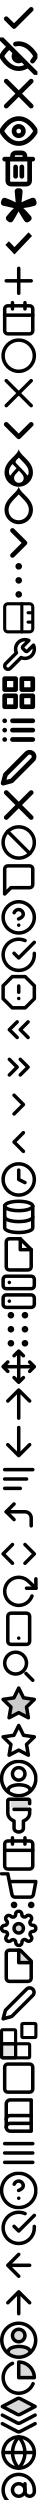
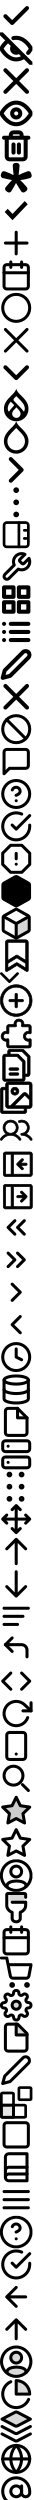
<svg xmlns="http://www.w3.org/2000/svg" xmlns:xlink="http://www.w3.org/1999/xlink">
  <symbol id="checkmark" viewBox="0 0 24 24">
    <path d="M20 6 9 17l-5-5" fill="none" stroke="currentColor" stroke-width="3" stroke-linecap="round" stroke-linejoin="round" />
  </symbol>
  <use xlink:href="#checkmark" width="24" height="24" />
  <view id="checkmark-view" viewBox="0 0 24 24" />
  <symbol id="hide" viewBox="0 0 24 24">
    <path d="M17.94 17.94A10.07 10.07 0 0 1 12 20c-7 0-11-8-11-8a18.45 18.45 0 0 1 5.06-5.94M9.9 4.24A9.12 9.12 0 0 1 12 4c7 0 11 8 11 8a18.5 18.5 0 0 1-2.16 3.19m-6.72-1.07a3 3 0 1 1-4.24-4.24M1 1l22 22" fill="none" stroke="currentColor" stroke-width="3" stroke-linecap="round" stroke-linejoin="round" />
  </symbol>
  <use xlink:href="#hide" y="24" width="24" height="24" />
  <view id="hide-view" viewBox="0 24 24 24" />
  <symbol id="remove" viewBox="0 0 24 24">
    <path d="M20 4 4 20M4 4l16 16" fill="none" stroke="currentColor" stroke-width="3" stroke-linecap="round" stroke-linejoin="round" />
  </symbol>
  <use xlink:href="#remove" y="48" width="24" height="24" />
  <view id="remove-view" viewBox="0 48 24 24" />
  <symbol id="show" viewBox="0 0 24 24">
    <g fill="none" stroke="currentColor" stroke-width="3" stroke-linecap="round" stroke-linejoin="round">
      <path d="M1 12s4-8 11-8 11 8 11 8-4 8-11 8-11-8-11-8z" />
      <circle cx="12" cy="12" r="3" />
    </g>
  </symbol>
  <use xlink:href="#show" y="72" width="24" height="24" />
  <view id="show-view" viewBox="0 72 24 24" />
  <symbol id="trash" viewBox="0 0 24 24">
    <path d="M3 6h18m-2 0v14a2 2 0 0 1-2 2H7a2 2 0 0 1-2-2V6m3 0V4a2 2 0 0 1 2-2h4a2 2 0 0 1 2 2v2m-6 5v6m4-6v6" fill="none" stroke="currentColor" stroke-width="3" stroke-linecap="round" stroke-linejoin="round" />
  </symbol>
  <use xlink:href="#trash" y="96" width="24" height="24" />
  <view id="trash-view" viewBox="0 96 24 24" />
  <symbol id="asterisk" viewBox="0 0 24 24">
    <path fill="currentColor" d="M2.04 11.869a1.973 1.973 0 0 1-1.39-2.53l.388-1.2a1.976 1.976 0 0 1 2.564-1.254c2.867 1.067 5.02 2.008 6.454 2.826-.31-2.963-.521-5.3-.633-7.013C9.35 1.584 10.245.671 11.36.671h1.172c1.129 0 2.036.933 1.96 2.06-.135 1.991-.378 4.307-.734 6.944 1.993-1.004 4.214-1.947 6.668-2.83 1.044-.376 2.182.202 2.524 1.258l.437 1.35c.338 1.045-.23 2.173-1.287 2.477a43.855 43.855 0 0 1-7.143 1.447c1.215 1.057 2.841 2.795 4.88 5.213a1.978 1.978 0 0 1-.38 2.888l-1.005.713c-.89.63-2.124.432-2.736-.472-1.14-1.684-2.421-3.75-3.843-6.2-1.316 2.507-2.515 4.58-3.596 6.212-.6.906-1.828 1.09-2.71.454l-.98-.707a1.986 1.986 0 0 1-.376-2.877c2.115-2.555 3.676-4.296 4.683-5.224-2.375-.459-4.66-.963-6.854-1.508Z" />
  </symbol>
  <use xlink:href="#asterisk" y="120" width="24" height="24" />
  <view id="asterisk-view" viewBox="0 120 24 24" />
  <symbol id="checked" viewBox="0 0 24 24">
    <path fill="currentColor" d="m5.692 10.644 3.58 3.758 9.036-9.489 2.226 2.34L9.272 19.088l-5.806-6.103 2.226-2.34Z" />
  </symbol>
  <use xlink:href="#checked" y="144" width="24" height="24" />
  <view id="checked-view" viewBox="0 144 24 24" />
  <symbol id="add" viewBox="0 0 24 24">
    <path d="M12 4v16m-8-8h16" fill="none" stroke="currentColor" stroke-width="2.25" stroke-linecap="round" stroke-linejoin="round" />
  </symbol>
  <use xlink:href="#add" y="168" width="24" height="24" />
  <view id="add-view" viewBox="0 168 24 24" />
  <symbol id="calendar" viewBox="0 0 24 24">
    <g fill="none" stroke="currentColor" stroke-width="2.25" stroke-linecap="round" stroke-linejoin="round">
      <rect x="3" y="4" width="18" height="18" rx="2" ry="2" />
      <path d="M16 2v4M8 2v4m-5 4h18" />
    </g>
  </symbol>
  <use xlink:href="#calendar" y="192" width="24" height="24" />
  <view id="calendar-view" viewBox="0 192 24 24" />
  <symbol id="circle" viewBox="0 0 24 24">
    <circle cx="12" cy="12" r="10" fill="none" stroke="currentColor" stroke-width="2.25" stroke-linecap="round" stroke-linejoin="round" />
  </symbol>
  <use xlink:href="#circle" y="216" width="24" height="24" />
  <view id="circle-view" viewBox="0 216 24 24" />
  <symbol id="close" viewBox="0 0 24 24">
    <path d="M20 4 4 20M4 4l16 16" fill="none" stroke="currentColor" stroke-width="2.25" stroke-linecap="round" stroke-linejoin="round" />
  </symbol>
  <use xlink:href="#close" y="240" width="24" height="24" />
  <view id="close-view" viewBox="0 240 24 24" />
  <symbol id="drop" viewBox="0 0 24 24">
    <path d="m4 8 8 8 8-8" fill="none" stroke="currentColor" stroke-width="3" stroke-linecap="round" stroke-linejoin="round" />
  </symbol>
  <use xlink:href="#drop" y="264" width="24" height="24" />
  <view id="drop-view" viewBox="0 264 24 24" />
  <symbol id="drupal" viewBox="0 0 24 24">
    <path d="M15.792 5.064C14.088 3.408 12.504 1.824 12.024 0c-.48 1.824-2.064 3.408-3.768 5.064-2.496 2.496-5.352 5.352-5.352 9.648-.144 5.016 3.888 9.192 8.904 9.288 5.016.096 9.216-3.888 9.288-8.904v-.384c.048-4.296-2.808-7.152-5.304-9.648ZM7.56 15.528a5.498 5.498 0 0 0-.696 1.128c-.048.048-.096.12-.168.12h-.048c-.216 0-.432-.384-.432-.384-.048-.096-.12-.216-.168-.312L6 15.984c-.552-1.2-.096-2.904-.096-2.904.216-.816.6-1.632 1.08-2.328.312-.432.648-.864.984-1.296l.432.432 2.04 2.064c.096.096.096.216 0 .312L8.328 14.64l-.768.888Zm4.56 5.952c-1.728 0-3.168-1.416-3.12-3.168 0-.768.312-1.512.768-2.064.648-.768 1.464-1.56 2.376-2.592 1.032 1.128 1.728 1.848 2.376 2.736.048.048.096.12.12.216.336.528.552 1.128.552 1.776.072 1.728-1.344 3.096-3.072 3.096Zm5.904-5.016a.497.497 0 0 1-.312.264h-.048a.913.913 0 0 1-.312-.216c-.552-.816-1.176-1.608-1.848-2.28l-.816-.864-2.76-2.856a35.757 35.757 0 0 1-1.632-1.68c0-.048-.048-.048-.048-.048a1.218 1.218 0 0 1-.216-.432v-.096c-.096-.48.096-.96.432-1.296.528-.528 1.08-1.08 1.608-1.632.552.6 1.176 1.2 1.776 1.824 1.2 1.128 2.28 2.376 3.288 3.72.816 1.176 1.248 2.496 1.248 3.936-.096.504-.168 1.104-.36 1.656Z" />
  </symbol>
  <use xlink:href="#drupal" y="288" width="24" height="24" />
  <view id="drupal-view" viewBox="0 288 24 24" />
  <symbol id="gin" viewBox="0 0 24 24">
    <path d="M12 4.92c.6.696 1.272 1.344 1.92 1.992 2.4 2.4 4.56 4.56 4.56 7.776v.408c-.096 3.528-3 6.384-6.528 6.384h-.12c-1.728-.048-3.384-.744-4.56-1.992-1.176-1.296-1.824-2.952-1.776-4.728v-.048c0-3.216 2.256-5.4 4.56-7.776A49.835 49.835 0 0 0 12 4.92ZM12 0c-.48 1.824-2.088 3.432-3.792 5.04-2.472 2.52-5.328 5.4-5.328 9.648-.12 5.04 3.912 9.216 8.904 9.312H12c4.92 0 9-3.96 9.12-8.904v-.384c0-4.296-2.88-7.128-5.352-9.648C14.088 3.432 12.48 1.824 12 0Z" />
  </symbol>
  <use xlink:href="#gin" y="312" width="24" height="24" />
  <view id="gin-view" viewBox="0 312 24 24" />
  <symbol id="handle" viewBox="0 0 24 24">
    <path d="m8 20 8-8-8-8" fill="none" stroke="currentColor" stroke-width="3" stroke-linecap="round" stroke-linejoin="round" />
  </symbol>
  <use xlink:href="#handle" y="336" width="24" height="24" />
  <view id="handle-view" viewBox="0 336 24 24" />
  <symbol id="more" viewBox="0 0 24 24">
    <path d="M12 13a1 1 0 1 0 0-2 1 1 0 0 0 0 2Zm0-9a1 1 0 1 0 0-2 1 1 0 0 0 0 2Zm0 18a1 1 0 1 0 0-2 1 1 0 0 0 0 2Z" fill="none" stroke="currentColor" stroke-width="2.25" stroke-linecap="round" stroke-linejoin="round" />
  </symbol>
  <use xlink:href="#more" y="360" width="24" height="24" />
  <view id="more-view" viewBox="0 360 24 24" />
  <symbol id="sidebar" viewBox="0 0 24 24">
    <g fill="none" stroke="currentColor" stroke-width="2" stroke-linecap="round" stroke-linejoin="round">
      <rect x="3" y="3" width="18" height="18" rx="2" ry="2" />
      <path d="M14 3v18m4-12.25h2m-2 6h2" />
    </g>
  </symbol>
  <use xlink:href="#sidebar" y="384" width="24" height="24" />
  <view id="sidebar-view" viewBox="0 384 24 24" />
  <symbol id="tool" viewBox="0 0 24 24">
    <path d="M14.7 6.3a1 1 0 0 0 0 1.4l1.6 1.6a1 1 0 0 0 1.4 0l3.77-3.77a6 6 0 0 1-7.94 7.94l-6.91 6.91a2.12 2.12 0 0 1-3-3l6.91-6.91a6 6 0 0 1 7.94-7.94l-3.76 3.76z" fill="none" stroke="currentColor" stroke-width="2.25" stroke-linecap="round" stroke-linejoin="round" />
  </symbol>
  <use xlink:href="#tool" y="408" width="24" height="24" />
  <view id="tool-view" viewBox="0 408 24 24" />
  <symbol id="grid" viewBox="0 0 24 24">
    <path d="M3 3h7v7H3zm11 0h7v7h-7zm0 11h7v7h-7zM3 14h7v7H3z" fill="none" stroke="currentColor" stroke-width="3" stroke-linecap="round" stroke-linejoin="round" />
  </symbol>
  <use xlink:href="#grid" y="432" width="24" height="24" />
  <view id="grid-view" viewBox="0 432 24 24" />
  <symbol id="list" viewBox="0 0 24 24">
    <path d="M8 6h13M8 12h13M8 18h13M3 6h.01M3 12h.01M3 18h.01" fill="none" stroke="currentColor" stroke-width="3" stroke-linecap="round" stroke-linejoin="round" />
  </symbol>
  <use xlink:href="#list" y="456" width="24" height="24" />
  <view id="list-view" viewBox="0 456 24 24" />
  <symbol id="media-edit" viewBox="0 0 24 24">
    <path d="M17 3a2.828 2.828 0 1 1 4 4L7.5 20.5 2 22l1.5-5.5L17 3z" fill="none" stroke="currentColor" stroke-width="3" stroke-linecap="round" stroke-linejoin="round" />
  </symbol>
  <use xlink:href="#media-edit" y="480" width="24" height="24" />
  <view id="media-edit-view" viewBox="0 480 24 24" />
  <symbol id="media-remove" viewBox="0 0 24 24">
    <path d="M20 4 4 20M4 4l16 16" fill="none" stroke="currentColor" stroke-width="3" stroke-linecap="round" stroke-linejoin="round" />
  </symbol>
  <use xlink:href="#media-remove" y="504" width="24" height="24" />
  <view id="media-remove-view" viewBox="0 504 24 24" />
  <symbol id="error" viewBox="0 0 24 24">
    <g fill="none" stroke="currentColor" stroke-width="2.25" stroke-linecap="round" stroke-linejoin="round">
      <circle cx="12" cy="12" r="10" />
      <path d="m4.93 4.93 14.14 14.14" />
    </g>
  </symbol>
  <use xlink:href="#error" y="528" width="24" height="24" />
  <view id="error-view" viewBox="0 528 24 24" />
  <symbol id="info" viewBox="0 0 24 24">
    <path d="M21 15a2 2 0 0 1-2 2H7l-4 4V5a2 2 0 0 1 2-2h14a2 2 0 0 1 2 2z" fill="none" stroke="currentColor" stroke-width="2.25" stroke-linecap="round" stroke-linejoin="round" />
  </symbol>
  <use xlink:href="#info" y="552" width="24" height="24" />
  <view id="info-view" viewBox="0 552 24 24" />
  <symbol id="question" viewBox="0 0 24 24">
    <g fill="none" stroke="currentColor" stroke-width="2.25" stroke-linecap="round" stroke-linejoin="round">
      <circle cx="12" cy="12" r="10" />
      <path d="M9.09 9a3 3 0 0 1 5.83 1c0 2-3 3-3 3m.08 4h.01" />
    </g>
  </symbol>
  <use xlink:href="#question" y="576" width="24" height="24" />
  <view id="question-view" viewBox="0 576 24 24" />
  <symbol id="status" viewBox="0 0 24 24">
    <g fill="none" stroke="currentColor" stroke-width="2.25" stroke-linecap="round" stroke-linejoin="round">
      <path d="M22 11.08V12a10 10 0 1 1-5.93-9.14" />
      <path d="M22 4 12 14.01l-3-3" />
    </g>
  </symbol>
  <use xlink:href="#status" y="600" width="24" height="24" />
  <view id="status-view" viewBox="0 600 24 24" />
  <symbol id="warning" viewBox="0 0 24 24">
    <path d="M7.86 2h8.28L22 7.86v8.28L16.14 22H7.86L2 16.14V7.86L7.86 2zM12 8v4m0 4h.01" fill="none" stroke="currentColor" stroke-width="2.25" stroke-linecap="round" stroke-linejoin="round" />
  </symbol>
  <use xlink:href="#warning" y="624" width="24" height="24" />
  <view id="warning-view" viewBox="0 624 24 24" />
+   <symbol id="block" viewBox="0 0 24 24">
+     <g stroke="currentColor" stroke-width="2.25" stroke-linecap="round" stroke-linejoin="round">
+       <path d="M12.667 1.3h0l.005.003 8.55 4.798.003.001c.2.114.364.277.477.469.114.193.173.41.173.63V16.8c0 .22-.06.436-.173.63a1.298 1.298 0 0 1-.477.468h-.002l-8.551 4.8-.005.002a1.353 1.353 0 0 1-1.334 0l-.005-.003-8.55-4.798-.003-.001a1.298 1.298 0 0 1-.477-.469 1.243 1.243 0 0 1-.173-.629V7.2c0-.22.06-.437.173-.63a1.298 1.298 0 0 1 .48-.469l8.55-4.798h0l.005-.003a1.354 1.354 0 0 1 1.334 0Z" />
+       <path d="m3 7 9 5 9-5m-9 16V12" />
+     </g>
+   </symbol>
+   <use xlink:href="#block" y="648" width="24" height="24" />
+   <view id="block-view" viewBox="0 648 24 24" />
+   <symbol id="blocks" viewBox="0 0 24 24">
+     <g fill="none" stroke="currentColor" stroke-width="2.25" stroke-linecap="round" stroke-linejoin="round">
+       <path d="M12.643 1.544h0l.004.002 8.373 4.699h.002c.193.11.35.266.459.45.109.186.165.394.166.605v9.4c0 .21-.057.42-.166.604a1.248 1.248 0 0 1-.46.452l-8.374 4.698-.004.002a1.301 1.301 0 0 1-1.284 0l-.004-.002-8.373-4.698-.002-.002a1.248 1.248 0 0 1-.46-.45 1.193 1.193 0 0 1-.165-.604V7.3c0-.211.057-.42.166-.604.109-.185.266-.34.459-.45l.002-.001 8.373-4.699h0l.004-.002a1.303 1.303 0 0 1 1.284 0Z" />
+       <path d="M3.188 7.104 12.001 12l8.812-4.896M12 22.77V12" />
+     </g>
+     <path d="m12 12 9.5-5v10.5L12 23V12Z" fill="currentColor" fill-opacity=".15" />
+   </symbol>
+   <use xlink:href="#blocks" y="672" width="24" height="24" />
+   <view id="blocks-view" viewBox="0 672 24 24" />
+   <symbol id="bookmarks" viewBox="0 0 24 24">
+     <path d="M19.04 0H5.88A1.88 1.88 0 0 0 4 1.88v20.68a.94.94 0 0 0 1.438.797l7.022-4.389 7.023 4.389a.939.939 0 0 0 1.437-.797V1.88A1.88 1.88 0 0 0 19.04 0Zm0 1.88v13.345l-6.083-3.801a.94.94 0 0 0-.996 0l-6.081 3.8V1.88h13.16Zm-6.083 15.184a.94.94 0 0 0-.996 0l-6.081 3.8v-3.423l6.58-4.113 6.58 4.113v3.424l-6.083-3.801Z" fill="currentColor" stroke="currentColor" stroke-width=".5" stroke-linecap="round" stroke-linejoin="round" />
+   </symbol>
+   <use xlink:href="#bookmarks" y="696" width="24" height="24" />
+   <view id="bookmarks-view" viewBox="0 696 24 24" />
+   <symbol id="chevron-down" viewBox="0 0 14 9">
+     <path d="m1 1 6 6 6-6" fill="none" stroke="currentColor" stroke-width="2" stroke-linecap="round" stroke-linejoin="round" />
+   </symbol>
+   <use xlink:href="#chevron-down" y="720" width="14" height="9" />
+   <view id="chevron-down-view" viewBox="0 720 14 9" />
+   <symbol id="create" viewBox="0 0 24 24">
+     <path d="M12 .25A11.75 11.75 0 1 0 23.75 12 11.762 11.762 0 0 0 12 .25Zm0 21.692A9.943 9.943 0 1 1 21.942 12 9.954 9.954 0 0 1 12 21.942ZM17.423 12a.903.903 0 0 1-.904.904h-3.615v3.615a.904.904 0 1 1-1.808 0v-3.615H7.481a.904.904 0 1 1 0-1.808h3.615V7.481a.904.904 0 1 1 1.808 0v3.615h3.615a.903.903 0 0 1 .904.904Z" fill="currentColor" stroke="currentColor" stroke-width=".5" stroke-linecap="round" stroke-linejoin="round" />
+   </symbol>
+   <use xlink:href="#create" y="729" width="24" height="24" />
+   <view id="create-view" viewBox="0 729 24 24" />
+   <symbol id="extend-new" viewBox="0 0 24 24">
+     <path d="M22.715 16.35a.825.825 0 0 0-.793-.048 2.063 2.063 0 1 1 0-3.729.825.825 0 0 0 1.178-.746V7.425a1.65 1.65 0 0 0-1.65-1.65h-3.736a3.725 3.725 0 0 0-1.148-3.119 3.713 3.713 0 0 0-6.23 3.119H6.6a1.65 1.65 0 0 0-1.65 1.65v3.322a3.726 3.726 0 0 0-3.91 2.437 3.72 3.72 0 0 0 3.91 4.947v3.319A1.65 1.65 0 0 0 6.6 23.1h14.85a1.65 1.65 0 0 0 1.65-1.65v-4.402a.824.824 0 0 0-.385-.699Zm-1.265 5.1H6.6v-4.402a.825.825 0 0 0-1.18-.746 2.061 2.061 0 1 1 0-3.729.825.825 0 0 0 1.18-.746V7.425h4.815a.825.825 0 0 0 .746-1.18 2.063 2.063 0 1 1 3.729 0 .825.825 0 0 0 .745 1.18h4.815v3.324a3.713 3.713 0 1 0 0 7.379v3.322Z" fill="currentColor" stroke="currentColor" stroke-width=".55" stroke-linecap="round" stroke-linejoin="round" />
+   </symbol>
+   <use xlink:href="#extend-new" y="753" width="24" height="24" />
+   <view id="extend-new-view" viewBox="0 753 24 24" />
+   <symbol id="files" viewBox="0 0 24 24">
+     <path d="M22.005 4.841 17.397.233a.92.92 0 0 0-.651-.27H7.53a1.843 1.843 0 0 0-1.844 1.844V3.65H3.843A1.843 1.843 0 0 0 2 5.493v16.589a1.844 1.844 0 0 0 1.843 1.843h12.902a1.843 1.843 0 0 0 1.844-1.843v-1.843h1.843a1.843 1.843 0 0 0 1.843-1.844V5.493a.922.922 0 0 0-.27-.652Zm-5.26 17.24H3.844V5.494h8.835l4.067 4.068v12.521Zm3.687-3.686h-1.843V9.18a.92.92 0 0 0-.27-.652L13.711 3.92a.922.922 0 0 0-.652-.27H7.53V1.807h8.835l4.068 4.067v12.521ZM13.98 14.71a.921.921 0 0 1-.922.922H7.53a.921.921 0 1 1 0-1.844h5.53a.921.921 0 0 1 .922.922Zm0 3.686a.921.921 0 0 1-.922.922H7.53a.921.921 0 1 1 0-1.843h5.53a.921.921 0 0 1 .922.921Z" fill="currentColor" stroke="currentColor" stroke-width=".5" stroke-linecap="round" stroke-linejoin="round" />
+   </symbol>
+   <use xlink:href="#files" y="777" width="24" height="24" />
+   <view id="files-view" viewBox="0 777 24 24" />
+   <symbol id="media" viewBox="0 0 24 24">
+     <path d="M21.792.25H6.125a1.958 1.958 0 0 0-1.958 1.958v1.959H2.208A1.958 1.958 0 0 0 .25 6.125v15.667a1.959 1.959 0 0 0 1.958 1.958h15.667a1.959 1.959 0 0 0 1.958-1.958v-1.959h1.959a1.958 1.958 0 0 0 1.958-1.958V2.208A1.959 1.959 0 0 0 21.792.25ZM6.125 2.208h15.667V10.7l-2.044-2.044a1.959 1.959 0 0 0-2.769 0l-9.218 9.219H6.125V2.208Zm11.75 19.584H2.208V6.125h1.959v11.75a1.959 1.959 0 0 0 1.958 1.958h11.75v1.959Zm3.917-3.917h-11.26l7.833-7.833 3.427 3.427v4.406ZM11.02 10.042a2.938 2.938 0 1 0 0-5.876 2.938 2.938 0 0 0 0 5.876Zm0-3.917a.98.98 0 1 1 0 1.96.98.98 0 0 1 0-1.96Z" fill="currentColor" stroke="currentColor" stroke-width=".5" stroke-linecap="round" stroke-linejoin="round" />
+   </symbol>
+   <use xlink:href="#media" y="801" width="24" height="24" />
+   <view id="media-view" viewBox="0 801 24 24" />
+   <symbol id="people-new" viewBox="0 0 24 24">
+     <path d="M10.992 14.805a5.625 5.625 0 1 0-6.234 0A8.983 8.983 0 0 0 .33 18.34a.75.75 0 1 0 1.256.82 7.5 7.5 0 0 1 12.576 0 .75.75 0 0 0 1.256-.82 8.983 8.983 0 0 0-4.427-3.535Zm-7.242-4.68a4.125 4.125 0 1 1 8.25 0 4.125 4.125 0 0 1-8.25 0Zm19.7 9.253a.75.75 0 0 1-1.037-.218 7.484 7.484 0 0 0-6.288-3.41.75.75 0 0 1 0-1.5 4.125 4.125 0 1 0-1.532-7.957.75.75 0 1 1-.557-1.392 5.625 5.625 0 0 1 5.206 9.904 8.983 8.983 0 0 1 4.427 3.535.75.75 0 0 1-.218 1.038Z" fill="currentColor" stroke="currentColor" stroke-width=".5" stroke-linecap="round" stroke-linejoin="round" />
+   </symbol>
+   <use xlink:href="#people-new" y="825" width="24" height="24" />
+   <view id="people-new-view" viewBox="0 825 24 24" />
+   <symbol class="sidebar-toggle__icon sidebar-toggle__icon--collapse" id="toggle-collapse" viewBox="0 0 24 24">
+     <path fill-rule="evenodd" clip-rule="evenodd" d="M4.125 4.125h18.15a1.65 1.65 0 0 1 1.65 1.65v14.85a1.65 1.65 0 0 1-1.65 1.65H4.125a1.65 1.65 0 0 1-1.65-1.65V5.775a1.65 1.65 0 0 1 1.65-1.65Zm4.125 1.65H4.125v14.85H8.25V5.775Zm1.65 14.85h12.375V5.775H9.9v14.85ZM20.075 13.2a.825.825 0 0 1-.825.825h-4.059l1.893 1.892a.825.825 0 0 1-1.167 1.167l-3.3-3.3a.825.825 0 0 1 0-1.167l3.3-3.3a.825.825 0 1 1 1.166 1.166l-1.892 1.892h4.059a.825.825 0 0 1 .825.825Z" fill="currentColor" stroke="currentColor" stroke-width=".55" stroke-linecap="round" stroke-linejoin="round" />
+   </symbol>
+   <use class="sidebar-toggle__icon sidebar-toggle__icon--collapse" xlink:href="#toggle-collapse" y="849" width="24" height="24" />
+   <view id="toggle-collapse-view" viewBox="0 849 24 24" />
+   <symbol class="sidebar-toggle__icon sidebar-toggle__icon--expand" id="toggle-expand" viewBox="0 0 24 24">
+     <path fill-rule="evenodd" clip-rule="evenodd" d="M4.125 4.125h18.15a1.65 1.65 0 0 1 1.65 1.65v14.85a1.65 1.65 0 0 1-1.65 1.65H4.125a1.65 1.65 0 0 1-1.65-1.65V5.775a1.65 1.65 0 0 1 1.65-1.65Zm4.125 1.65H4.125v14.85H8.25V5.775Zm1.65 14.85h12.375V5.775H9.9v14.85Zm2.475-7.425a.825.825 0 0 1 .825-.825h4.059l-1.892-1.89a.825.825 0 1 1 1.166-1.168l3.3 3.3a.823.823 0 0 1 0 1.167l-3.3 3.3a.825.825 0 1 1-1.166-1.167l1.892-1.892H13.2a.825.825 0 0 1-.825-.825Z" fill="currentColor" stroke="currentColor" stroke-width=".55" stroke-linecap="round" stroke-linejoin="round" />
+   </symbol>
+   <use class="sidebar-toggle__icon sidebar-toggle__icon--expand" xlink:href="#toggle-expand" y="873" width="24" height="24" />
+   <view id="toggle-expand-view" viewBox="0 873 24 24" />
  <symbol id="first" viewBox="0 0 24 24">
    <path d="m11 17-5-5 5-5m7 10-5-5 5-5" fill="none" stroke="currentColor" stroke-width="2.25" stroke-linecap="round" stroke-linejoin="round" />
  </symbol>
-   <use xlink:href="#first" y="648" width="24" height="24" />
-   <view id="first-view" viewBox="0 648 24 24" />
+   <use xlink:href="#first" y="897" width="24" height="24" />
+   <view id="first-view" viewBox="0 897 24 24" />
  <symbol id="last" viewBox="0 0 24 24">
    <path d="m13 17 5-5-5-5M6 17l5-5-5-5" fill="none" stroke="currentColor" stroke-width="2.25" stroke-linecap="round" stroke-linejoin="round" />
  </symbol>
-   <use xlink:href="#last" y="672" width="24" height="24" />
-   <view id="last-view" viewBox="0 672 24 24" />
+   <use xlink:href="#last" y="921" width="24" height="24" />
+   <view id="last-view" viewBox="0 921 24 24" />
  <symbol id="next" viewBox="0 0 24 24">
    <path d="m9 18 6-6-6-6" fill="none" stroke="currentColor" stroke-width="2.25" stroke-linecap="round" stroke-linejoin="round" />
  </symbol>
-   <use xlink:href="#next" y="696" width="24" height="24" />
-   <view id="next-view" viewBox="0 696 24 24" />
+   <use xlink:href="#next" y="945" width="24" height="24" />
+   <view id="next-view" viewBox="0 945 24 24" />
  <symbol id="prev" viewBox="0 0 24 24">
    <path d="m15 18-6-6 6-6" fill="none" stroke="currentColor" stroke-width="2.25" stroke-linecap="round" stroke-linejoin="round" />
  </symbol>
-   <use xlink:href="#prev" y="720" width="24" height="24" />
-   <view id="prev-view" viewBox="0 720 24 24" />
+   <use xlink:href="#prev" y="969" width="24" height="24" />
+   <view id="prev-view" viewBox="0 969 24 24" />
  <symbol id="clock" viewBox="0 0 24 24">
    <g fill="none" stroke="currentColor" stroke-width="2.25" stroke-linecap="round" stroke-linejoin="round">
      <circle cx="12" cy="12" r="10" />
      <path d="M12 6v6l4 2" />
    </g>
  </symbol>
-   <use xlink:href="#clock" y="744" width="24" height="24" />
-   <view id="clock-view" viewBox="0 744 24 24" />
+   <use xlink:href="#clock" y="993" width="24" height="24" />
+   <view id="clock-view" viewBox="0 993 24 24" />
  <symbol id="database" viewBox="0 0 24 24">
    <g fill="none" stroke="currentColor" stroke-width="2.25" stroke-linecap="round" stroke-linejoin="round">
      <ellipse cx="12" cy="5" rx="9" ry="3" />
      <path d="M21 12c0 1.66-4 3-9 3s-9-1.34-9-3" />
      <path d="M3 5v14c0 1.66 4 3 9 3s9-1.34 9-3V5" />
    </g>
  </symbol>
-   <use xlink:href="#database" y="768" width="24" height="24" />
-   <view id="database-view" viewBox="0 768 24 24" />
+   <use xlink:href="#database" y="1017" width="24" height="24" />
+   <view id="database-view" viewBox="0 1017 24 24" />
  <symbol id="php" viewBox="0 0 24 24">
    <g fill="none" stroke="currentColor" stroke-width="2.25" stroke-linecap="round" stroke-linejoin="round">
      <path d="M13 2H6a2 2 0 0 0-2 2v16a2 2 0 0 0 2 2h12a2 2 0 0 0 2-2V9z" />
      <path d="M13 2v7h7" />
    </g>
  </symbol>
-   <use xlink:href="#php" y="792" width="24" height="24" />
-   <view id="php-view" viewBox="0 792 24 24" />
+   <use xlink:href="#php" y="1041" width="24" height="24" />
+   <view id="php-view" viewBox="0 1041 24 24" />
  <symbol id="server" viewBox="0 0 24 24">
    <g fill="none" stroke="currentColor" stroke-width="2.25" stroke-linecap="round" stroke-linejoin="round">
      <rect x="2" y="2" width="20" height="8" rx="2" ry="2" />
      <rect x="2" y="14" width="20" height="8" rx="2" ry="2" />
      <path d="M6 6h.01M6 18h.01" />
    </g>
  </symbol>
-   <use xlink:href="#server" y="816" width="24" height="24" />
-   <view id="server-view" viewBox="0 816 24 24" />
+   <use xlink:href="#server" y="1065" width="24" height="24" />
+   <view id="server-view" viewBox="0 1065 24 24" />
  <symbol id="drag-dots" viewBox="0 0 24 24">
    <path d="M7 13a1 1 0 1 0 0-2 1 1 0 0 0 0 2Zm0-9a1 1 0 1 0 0-2 1 1 0 0 0 0 2Zm0 18a1 1 0 1 0 0-2 1 1 0 0 0 0 2Zm9-9a1 1 0 1 0 0-2 1 1 0 0 0 0 2Zm0-9a1 1 0 1 0 0-2 1 1 0 0 0 0 2Zm0 18a1 1 0 1 0 0-2 1 1 0 0 0 0 2Z" fill="none" stroke="currentColor" stroke-width="2.25" stroke-linecap="round" stroke-linejoin="round" />
  </symbol>
-   <use xlink:href="#drag-dots" y="840" width="24" height="24" />
-   <view id="drag-dots-view" viewBox="0 840 24 24" />
+   <use xlink:href="#drag-dots" y="1089" width="24" height="24" />
+   <view id="drag-dots-view" viewBox="0 1089 24 24" />
  <symbol id="drag" viewBox="0 0 24 24">
    <path d="m5 9-3 3 3 3M9 5l3-3 3 3m0 14-3 3-3-3M19 9l3 3-3 3M2 12h20M12 2v20" fill="none" stroke="currentColor" stroke-width="2.25" stroke-linecap="round" stroke-linejoin="round" />
  </symbol>
-   <use xlink:href="#drag" y="864" width="24" height="24" />
-   <view id="drag-view" viewBox="0 864 24 24" />
+   <use xlink:href="#drag" y="1113" width="24" height="24" />
+   <view id="drag-view" viewBox="0 1113 24 24" />
  <symbol id="sort-asc" viewBox="0 0 24 24">
    <path d="M12 21V3m-7 7 7-7 7 7" fill="none" stroke="currentColor" stroke-width="2.25" stroke-linecap="round" stroke-linejoin="round" />
  </symbol>
-   <use xlink:href="#sort-asc" y="888" width="24" height="24" />
-   <view id="sort-asc-view" viewBox="0 888 24 24" />
+   <use xlink:href="#sort-asc" y="1137" width="24" height="24" />
+   <view id="sort-asc-view" viewBox="0 1137 24 24" />
  <symbol id="sort-desc" viewBox="0 0 24 24">
    <path d="M12 3v18m7-7-7 7-7-7" fill="none" stroke="currentColor" stroke-width="2.25" stroke-linecap="round" stroke-linejoin="round" />
  </symbol>
-   <use xlink:href="#sort-desc" y="912" width="24" height="24" />
-   <view id="sort-desc-view" viewBox="0 912 24 24" />
+   <use xlink:href="#sort-desc" y="1161" width="24" height="24" />
+   <view id="sort-desc-view" viewBox="0 1161 24 24" />
  <symbol id="sort" viewBox="0 0 24 24">
    <path d="M3 12h14M3 6h18M3 18h10" fill="none" stroke="currentColor" stroke-width="2.25" stroke-linecap="round" stroke-linejoin="round" />
  </symbol>
-   <use xlink:href="#sort" y="936" width="24" height="24" />
-   <view id="sort-view" viewBox="0 936 24 24" />
+   <use xlink:href="#sort" y="1185" width="24" height="24" />
+   <view id="sort-view" viewBox="0 1185 24 24" />
  <symbol id="backtosite" viewBox="0 0 24 24">
    <g fill="none" stroke="currentColor" stroke-width="2.25" stroke-linecap="round" stroke-linejoin="round">
      <path d="M9 14 4 9l5-5" />
      <path d="M20 18v-5a4 4 0 0 0-4-4H4" />
    </g>
  </symbol>
-   <use xlink:href="#backtosite" y="960" width="24" height="24" />
-   <view id="backtosite-view" viewBox="0 960 24 24" />
+   <use xlink:href="#backtosite" y="1209" width="24" height="24" />
+   <view id="backtosite-view" viewBox="0 1209 24 24" />
  <symbol id="devel" viewBox="0 0 24 24">
    <path d="m16 18 6-6-6-6M8 6l-6 6 6 6" fill="none" stroke="currentColor" stroke-width="2.25" stroke-linecap="round" stroke-linejoin="round" />
  </symbol>
-   <use xlink:href="#devel" y="984" width="24" height="24" />
-   <view id="devel-view" viewBox="0 984 24 24" />
+   <use xlink:href="#devel" y="1233" width="24" height="24" />
+   <view id="devel-view" viewBox="0 1233 24 24" />
  <symbol id="rebuild-cache" viewBox="0 0 24 24">
    <g fill="none" stroke="currentColor" stroke-width="2.25" stroke-linecap="round" stroke-linejoin="round">
      <path d="M23 4v6h-6" />
      <path d="M20.49 15a9 9 0 1 1-2.12-9.36L23 10" />
    </g>
  </symbol>
-   <use xlink:href="#rebuild-cache" y="1008" width="24" height="24" />
-   <view id="rebuild-cache-view" viewBox="0 1008 24 24" />
+   <use xlink:href="#rebuild-cache" y="1257" width="24" height="24" />
+   <view id="rebuild-cache-view" viewBox="0 1257 24 24" />
  <symbol id="responsive-preview" viewBox="0 0 24 24">
    <g fill="none" stroke="currentColor" stroke-width="2.25" stroke-linecap="round" stroke-linejoin="round">
      <rect x="5" y="2" width="14" height="20" rx="2" ry="2" />
      <path d="M12 18h.01" />
    </g>
  </symbol>
-   <use xlink:href="#responsive-preview" y="1032" width="24" height="24" />
-   <view id="responsive-preview-view" viewBox="0 1032 24 24" />
+   <use xlink:href="#responsive-preview" y="1281" width="24" height="24" />
+   <view id="responsive-preview-view" viewBox="0 1281 24 24" />
  <symbol id="search" viewBox="0 0 24 24">
    <path d="M10 17a7 7 0 1 0 0-14 7 7 0 0 0 0 14Zm11 4-4.35-4.35" fill="none" stroke="currentColor" stroke-width="2.25" stroke-linecap="round" stroke-linejoin="round" />
  </symbol>
-   <use xlink:href="#search" y="1056" width="24" height="24" />
-   <view id="search-view" viewBox="0 1056 24 24" />
+   <use xlink:href="#search" y="1305" width="24" height="24" />
+   <view id="search-view" viewBox="0 1305 24 24" />
  <symbol id="shortcut-filled" viewBox="0 0 24 24">
    <path d="m12 2 3.09 6.26L22 9.27l-5 4.87 1.18 6.88L12 17.77l-6.18 3.25L7 14.14 2 9.27l6.91-1.01L12 2z" fill="currentColor" fill-opacity=".2" stroke="currentColor" stroke-width="2.25" stroke-linecap="round" stroke-linejoin="round" />
  </symbol>
-   <use xlink:href="#shortcut-filled" y="1080" width="24" height="24" />
-   <view id="shortcut-filled-view" viewBox="0 1080 24 24" />
+   <use xlink:href="#shortcut-filled" y="1329" width="24" height="24" />
+   <view id="shortcut-filled-view" viewBox="0 1329 24 24" />
  <symbol id="shortcut" viewBox="0 0 24 24">
    <path d="m12 2 3.09 6.26L22 9.27l-5 4.87 1.18 6.88L12 17.77l-6.18 3.25L7 14.14 2 9.27l6.91-1.01L12 2z" fill="none" stroke="currentColor" stroke-width="2.25" stroke-linecap="round" stroke-linejoin="round" />
  </symbol>
-   <use xlink:href="#shortcut" y="1104" width="24" height="24" />
-   <view id="shortcut-view" viewBox="0 1104 24 24" />
+   <use xlink:href="#shortcut" y="1353" width="24" height="24" />
+   <view id="shortcut-view" viewBox="0 1353 24 24" />
  <symbol id="user" viewBox="0 0 24 24">
    <g fill="none" stroke="currentColor" stroke-width="2.25" stroke-linecap="round" stroke-linejoin="round">
      <path d="M12 13a4 4 0 1 0 0-8 4 4 0 0 0 0 8Zm-6.75 7v-.667C5.25 17 9.314 16 12.25 16s7 1 7 3.333V20" />
      <path d="M23 12c0 6.075-4.925 11-11 11S1 18.075 1 12 5.925 1 12 1s11 4.925 11 11Z" />
    </g>
  </symbol>
-   <use xlink:href="#user" y="1128" width="24" height="24" />
-   <view id="user-view" viewBox="0 1128 24 24" />
+   <use xlink:href="#user" y="1377" width="24" height="24" />
+   <view id="user-view" viewBox="0 1377 24 24" />
  <symbol id="appearance" viewBox="0 0 24 24">
    <g fill="none" stroke="currentColor" stroke-width="2.25" stroke-linecap="round" stroke-linejoin="round">
      <path d="M9 7.75h10" />
      <path fill="currentColor" fill-opacity=".15" stroke="none" d="M7 2.25h11v4.5H7z" />
      <path d="M19 4.077v-2.02c0-.445-.448-.807-1-.807H6c-.552 0-1 .362-1 .808v8.077c.004 2.175 1.562 4.153 4 5.077v4.615c0 1.338 1.343 2.423 3 2.423s3-1.085 3-2.423v-4.615c2.438-.924 3.997-2.902 4-5.077V7.75" />
    </g>
  </symbol>
-   <use xlink:href="#appearance" y="1152" width="24" height="24" />
-   <view id="appearance-view" viewBox="0 1152 24 24" />
+   <use xlink:href="#appearance" y="1401" width="24" height="24" />
+   <view id="appearance-view" viewBox="0 1401 24 24" />
  <symbol id="bat" viewBox="0 0 24 24">
    <g fill="none" stroke="currentColor" stroke-width="2.25" stroke-linecap="round" stroke-linejoin="round">
      <rect x="3" y="4" width="18" height="18" rx="2" ry="2" />
      <path d="M16 2v4M8 2v4m-5 4h18" />
    </g>
  </symbol>
-   <use xlink:href="#bat" y="1176" width="24" height="24" />
-   <view id="bat-view" viewBox="0 1176 24 24" />
+   <use xlink:href="#bat" y="1425" width="24" height="24" />
+   <view id="bat-view" viewBox="0 1425 24 24" />
  <symbol id="commerce" viewBox="0 0 24 24">
    <g fill="none" stroke="currentColor" stroke-width="2.25" stroke-linecap="round" stroke-linejoin="round">
      <circle cx="9" cy="21" r="1" />
      <circle cx="20" cy="21" r="1" />
      <path d="M1 1h4l2.68 13.39a2 2 0 0 0 2 1.61h9.72a2 2 0 0 0 2-1.61L23 6H6" />
    </g>
  </symbol>
-   <use xlink:href="#commerce" y="1200" width="24" height="24" />
-   <view id="commerce-view" viewBox="0 1200 24 24" />
+   <use xlink:href="#commerce" y="1449" width="24" height="24" />
+   <view id="commerce-view" viewBox="0 1449 24 24" />
  <symbol id="config" viewBox="0 0 24 24">
    <g fill="none" stroke="currentColor" stroke-width="2.25" stroke-linecap="round" stroke-linejoin="round">
      <circle fill="currentColor" fill-opacity=".15" cx="12" cy="12" r="3" />
      <path d="M19.4 15a1.65 1.65 0 0 0 .33 1.82l.06.06a2 2 0 0 1 0 2.83 2 2 0 0 1-2.83 0l-.06-.06a1.65 1.65 0 0 0-1.82-.33 1.65 1.65 0 0 0-1 1.51V21a2 2 0 0 1-2 2 2 2 0 0 1-2-2v-.09A1.65 1.65 0 0 0 9 19.4a1.65 1.65 0 0 0-1.82.33l-.06.06a2 2 0 0 1-2.83 0 2 2 0 0 1 0-2.83l.06-.06a1.65 1.65 0 0 0 .33-1.82 1.65 1.65 0 0 0-1.51-1H3a2 2 0 0 1-2-2 2 2 0 0 1 2-2h.09A1.65 1.65 0 0 0 4.6 9a1.65 1.65 0 0 0-.33-1.82l-.06-.06a2 2 0 0 1 0-2.83 2 2 0 0 1 2.83 0l.06.06a1.65 1.65 0 0 0 1.82.33H9a1.65 1.65 0 0 0 1-1.51V3a2 2 0 0 1 2-2 2 2 0 0 1 2 2v.09a1.65 1.65 0 0 0 1 1.51 1.65 1.65 0 0 0 1.82-.33l.06-.06a2 2 0 0 1 2.83 0 2 2 0 0 1 0 2.83l-.06.06a1.65 1.65 0 0 0-.33 1.82V9a1.65 1.65 0 0 0 1.51 1H21a2 2 0 0 1 2 2 2 2 0 0 1-2 2h-.09a1.65 1.65 0 0 0-1.51 1z" />
    </g>
  </symbol>
-   <use xlink:href="#config" y="1224" width="24" height="24" />
-   <view id="config-view" viewBox="0 1224 24 24" />
+   <use xlink:href="#config" y="1473" width="24" height="24" />
+   <view id="config-view" viewBox="0 1473 24 24" />
  <symbol id="content" viewBox="0 0 24 24">
    <g fill="none" stroke="currentColor" stroke-width="2.25" stroke-linecap="round" stroke-linejoin="round">
      <path d="M13 2H6a2 2 0 0 0-2 2v16a2 2 0 0 0 2 2h12a2 2 0 0 0 2-2V9z" />
      <path fill="currentColor" fill-opacity=".15" d="M12 2v8h8" />
    </g>
  </symbol>
-   <use xlink:href="#content" y="1248" width="24" height="24" />
-   <view id="content-view" viewBox="0 1248 24 24" />
+   <use xlink:href="#content" y="1497" width="24" height="24" />
+   <view id="content-view" viewBox="0 1497 24 24" />
  <symbol id="edit" viewBox="0 0 24 24">
    <path d="M17 3a2.828 2.828 0 1 1 4 4L7.5 20.5 2 22l1.5-5.5L17 3z" fill="none" stroke="currentColor" stroke-width="2.25" stroke-linecap="round" stroke-linejoin="round" />
  </symbol>
-   <use xlink:href="#edit" y="1272" width="24" height="24" />
-   <view id="edit-view" viewBox="0 1272 24 24" />
+   <use xlink:href="#edit" y="1521" width="24" height="24" />
+   <view id="edit-view" viewBox="0 1521 24 24" />
  <symbol id="extend" viewBox="0 0 24 24">
-     <path d="M14.75 10h7.5c.5 0 .75-.23.75-.692V1.692C23 1.31 22.664 1 22.25 1h-7.5c-.414 0-.75.31-.75.692v7.616c0 .382.336.692.75.692ZM1 14h9V5.692C10 5.31 9.664 5 9.25 5h-7.5c-.414 0-.75.31-.75.692V14Zm.75 9H10v-9H1v8.308c0 .382.336.692.75.692ZM10 23h8.25c.5 0 .75-.23.75-.692v-7.616c0-.382-.336-.692-.75-.692H10v9Z" fill="none" stroke="#000" stroke-width="2" stroke-linecap="round" stroke-linejoin="round" />
-     <path fill="currentColor" fill-opacity=".1" d="M1.75 23H10v-9H1v8.308c0 .382.336.692.75.692Z" stroke="#000" stroke-width="2" stroke-linecap="round" stroke-linejoin="round" />
-   </symbol>
-   <use xlink:href="#extend" y="1296" width="24" height="24" />
-   <view id="extend-view" viewBox="0 1296 24 24" />
+     <path d="M14.75 10h7.5c.5 0 .75-.23.75-.692V1.692C23 1.31 22.664 1 22.25 1h-7.5c-.414 0-.75.31-.75.692v7.616c0 .382.336.692.75.692ZM1 14h9V5.692C10 5.31 9.664 5 9.25 5h-7.5c-.414 0-.75.31-.75.692V14Zm.75 9H10v-9H1v8.308c0 .382.336.692.75.692ZM10 23h8.25c.5 0 .75-.23.75-.692v-7.616c0-.382-.336-.692-.75-.692H10v9Z" fill="none" stroke="currentColor" stroke-width="2" stroke-linecap="round" stroke-linejoin="round" />
+     <path fill="currentColor" fill-opacity=".1" d="M1.75 23H10v-9H1v8.308c0 .382.336.692.75.692Z" stroke="currentColor" stroke-width="2" stroke-linecap="round" stroke-linejoin="round" />
+   </symbol>
+   <use xlink:href="#extend" y="1545" width="24" height="24" />
+   <view id="extend-view" viewBox="0 1545 24 24" />
  <symbol id="fallback" viewBox="0 0 24 24">
    <rect x="3" y="3" width="18" height="18" rx="2" ry="2" fill="none" stroke="currentColor" stroke-width="2.25" stroke-linecap="round" stroke-linejoin="round" />
  </symbol>
-   <use xlink:href="#fallback" y="1320" width="24" height="24" />
-   <view id="fallback-view" viewBox="0 1320 24 24" />
+   <use xlink:href="#fallback" y="1569" width="24" height="24" />
+   <view id="fallback-view" viewBox="0 1569 24 24" />
  <symbol id="group" viewBox="0 0 24 24">
    <g fill="none" stroke="currentColor" stroke-width="2.25" stroke-linecap="round" stroke-linejoin="round">
      <path d="M4 19.5A2.5 2.5 0 0 1 6.5 17H20M4 14.5A2.5 2.5 0 0 1 6.5 12H20" />
      <path d="M6.5 2H20v20H6.5A2.5 2.5 0 0 1 4 19.5v-15A2.5 2.5 0 0 1 6.5 2v0Z" />
    </g>
  </symbol>
-   <use xlink:href="#group" y="1344" width="24" height="24" />
-   <view id="group-view" viewBox="0 1344 24 24" />
+   <use xlink:href="#group" y="1593" width="24" height="24" />
+   <view id="group-view" viewBox="0 1593 24 24" />
  <symbol id="hamburger" viewBox="0 0 24 24">
    <path d="M3 12h18M3 6h18M3 18h18" fill="none" stroke="currentColor" stroke-width="2.25" stroke-linecap="round" stroke-linejoin="round" />
  </symbol>
-   <use xlink:href="#hamburger" y="1368" width="24" height="24" />
-   <view id="hamburger-view" viewBox="0 1368 24 24" />
+   <use xlink:href="#hamburger" y="1617" width="24" height="24" />
+   <view id="hamburger-view" viewBox="0 1617 24 24" />
  <symbol id="help" viewBox="0 0 24 24">
    <g fill="none" stroke="currentColor" stroke-width="2.25" stroke-linecap="round" stroke-linejoin="round">
      <path d="M23 12c0 6.075-4.925 11-11 11S1 18.075 1 12 5.925 1 12 1s11 4.925 11 11Z" />
      <path d="M9.09 8a3 3 0 0 1 5.83 1c0 2-3 3-3 3m.08 5h.01" />
    </g>
  </symbol>
-   <use xlink:href="#help" y="1392" width="24" height="24" />
-   <view id="help-view" viewBox="0 1392 24 24" />
+   <use xlink:href="#help" y="1641" width="24" height="24" />
+   <view id="help-view" viewBox="0 1641 24 24" />
  <symbol id="local-tasks" viewBox="0 0 24 24">
    <g fill="none" stroke="currentColor" stroke-width="2.25" stroke-linecap="round" stroke-linejoin="round">
      <path d="M22 11.08V12a10 10 0 1 1-5.93-9.14" />
      <path d="M22 4 12 14.01l-3-3" />
    </g>
  </symbol>
-   <use xlink:href="#local-tasks" y="1416" width="24" height="24" />
-   <view id="local-tasks-view" viewBox="0 1416 24 24" />
+   <use xlink:href="#local-tasks" y="1665" width="24" height="24" />
+   <view id="local-tasks-view" viewBox="0 1665 24 24" />
  <symbol id="nav-toggle-toleft" viewBox="0 0 24 24">
    <path d="M19 12H5m7 7-7-7 7-7" fill="none" stroke="currentColor" stroke-width="2.25" stroke-linecap="round" stroke-linejoin="round" />
  </symbol>
-   <use xlink:href="#nav-toggle-toleft" y="1440" width="24" height="24" />
-   <view id="nav-toggle-toleft-view" viewBox="0 1440 24 24" />
+   <use xlink:href="#nav-toggle-toleft" y="1689" width="24" height="24" />
+   <view id="nav-toggle-toleft-view" viewBox="0 1689 24 24" />
  <symbol id="nav-toggle-totop" viewBox="0 0 24 24">
    <path d="M12 19V5m-7 7 7-7 7 7" fill="none" stroke="currentColor" stroke-width="2.25" stroke-linecap="round" stroke-linejoin="round" />
  </symbol>
-   <use xlink:href="#nav-toggle-totop" y="1464" width="24" height="24" />
-   <view id="nav-toggle-totop-view" viewBox="0 1464 24 24" />
+   <use xlink:href="#nav-toggle-totop" y="1713" width="24" height="24" />
+   <view id="nav-toggle-totop-view" viewBox="0 1713 24 24" />
  <symbol id="people" viewBox="0 0 24 24">
    <g fill="none" stroke="currentColor" stroke-width="2.25" stroke-linecap="round" stroke-linejoin="round">
      <ellipse fill="currentColor" fill-opacity=".15" cx="12.25" cy="19.5" rx="6.25" ry="2.5" stroke="none" />
      <path fill="currentColor" fill-opacity=".15" fill-rule="evenodd" clip-rule="evenodd" d="M12 13a4 4 0 1 0 0-8 4 4 0 0 0 0 8Z" />
      <path d="M5.25 20v-.667C5.25 17 9.314 16 12.25 16s7 1 7 3.333V20" />
      <path d="M22.875 12c0 6.006-4.869 10.875-10.875 10.875S1.125 18.006 1.125 12 5.994 1.125 12 1.125 22.875 5.994 22.875 12Z" />
    </g>
  </symbol>
-   <use xlink:href="#people" y="1488" width="24" height="24" />
-   <view id="people-view" viewBox="0 1488 24 24" />
+   <use xlink:href="#people" y="1737" width="24" height="24" />
+   <view id="people-view" viewBox="0 1737 24 24" />
  <symbol id="reports" viewBox="0 0 24 24">
    <g fill="none" stroke="currentColor" stroke-width="2.25" stroke-linecap="round" stroke-linejoin="round">
      <path d="M21.21 15.89A10 10 0 1 1 8 2.83" />
      <path fill="currentColor" fill-opacity=".15" d="M22 12A10 10 0 0 0 12 2v10z" />
    </g>
  </symbol>
-   <use xlink:href="#reports" y="1512" width="24" height="24" />
-   <view id="reports-view" viewBox="0 1512 24 24" />
+   <use xlink:href="#reports" y="1761" width="24" height="24" />
+   <view id="reports-view" viewBox="0 1761 24 24" />
  <symbol id="structure" viewBox="0 0 24 24">
    <g fill="none" stroke="currentColor" stroke-width="2.25" stroke-linecap="round" stroke-linejoin="round">
      <path fill="currentColor" fill-opacity=".15" d="M12.928 1.486a2 2 0 0 0-1.856 0L1.5 6.5l9.572 5.014a2 2 0 0 0 1.856 0L22.5 6.5l-9.572-5.014Z" />
      <path d="m1.5 12 9.572 5.014a2 2 0 0 0 1.856 0L22.5 12m-21 5.5 9.572 5.014a2 2 0 0 0 1.856 0L22.5 17.5" />
    </g>
  </symbol>
-   <use xlink:href="#structure" y="1536" width="24" height="24" />
-   <view id="structure-view" viewBox="0 1536 24 24" />
+   <use xlink:href="#structure" y="1785" width="24" height="24" />
+   <view id="structure-view" viewBox="0 1785 24 24" />
  <symbol id="tmgmt" viewBox="0 0 24 24">
    <g fill="none" stroke="currentColor" stroke-width="2.25" stroke-linecap="round" stroke-linejoin="round">
      <circle cx="12" cy="12" r="10" />
      <path d="M2 12h20M12 2a15.3 15.3 0 0 1 4 10 15.3 15.3 0 0 1-4 10 15.3 15.3 0 0 1-4-10 15.3 15.3 0 0 1 4-10z" />
    </g>
  </symbol>
-   <use xlink:href="#tmgmt" y="1560" width="24" height="24" />
-   <view id="tmgmt-view" viewBox="0 1560 24 24" />
+   <use xlink:href="#tmgmt" y="1809" width="24" height="24" />
+   <view id="tmgmt-view" viewBox="0 1809 24 24" />
  <symbol id="webform" viewBox="0 0 24 24">
    <g fill="none" stroke="currentColor" stroke-width="2.25" stroke-linecap="round" stroke-linejoin="round">
      <path d="M12 16a4 4 0 1 0 0-8 4 4 0 0 0 0 8Z" />
      <path d="M16 8v5a3 3 0 0 0 6 0v-1a10 10 0 1 0-3.92 7.94" />
    </g>
  </symbol>
-   <use xlink:href="#webform" y="1584" width="24" height="24" />
-   <view id="webform-view" viewBox="0 1584 24 24" />
+   <use xlink:href="#webform" y="1833" width="24" height="24" />
+   <view id="webform-view" viewBox="0 1833 24 24" />
</svg>
